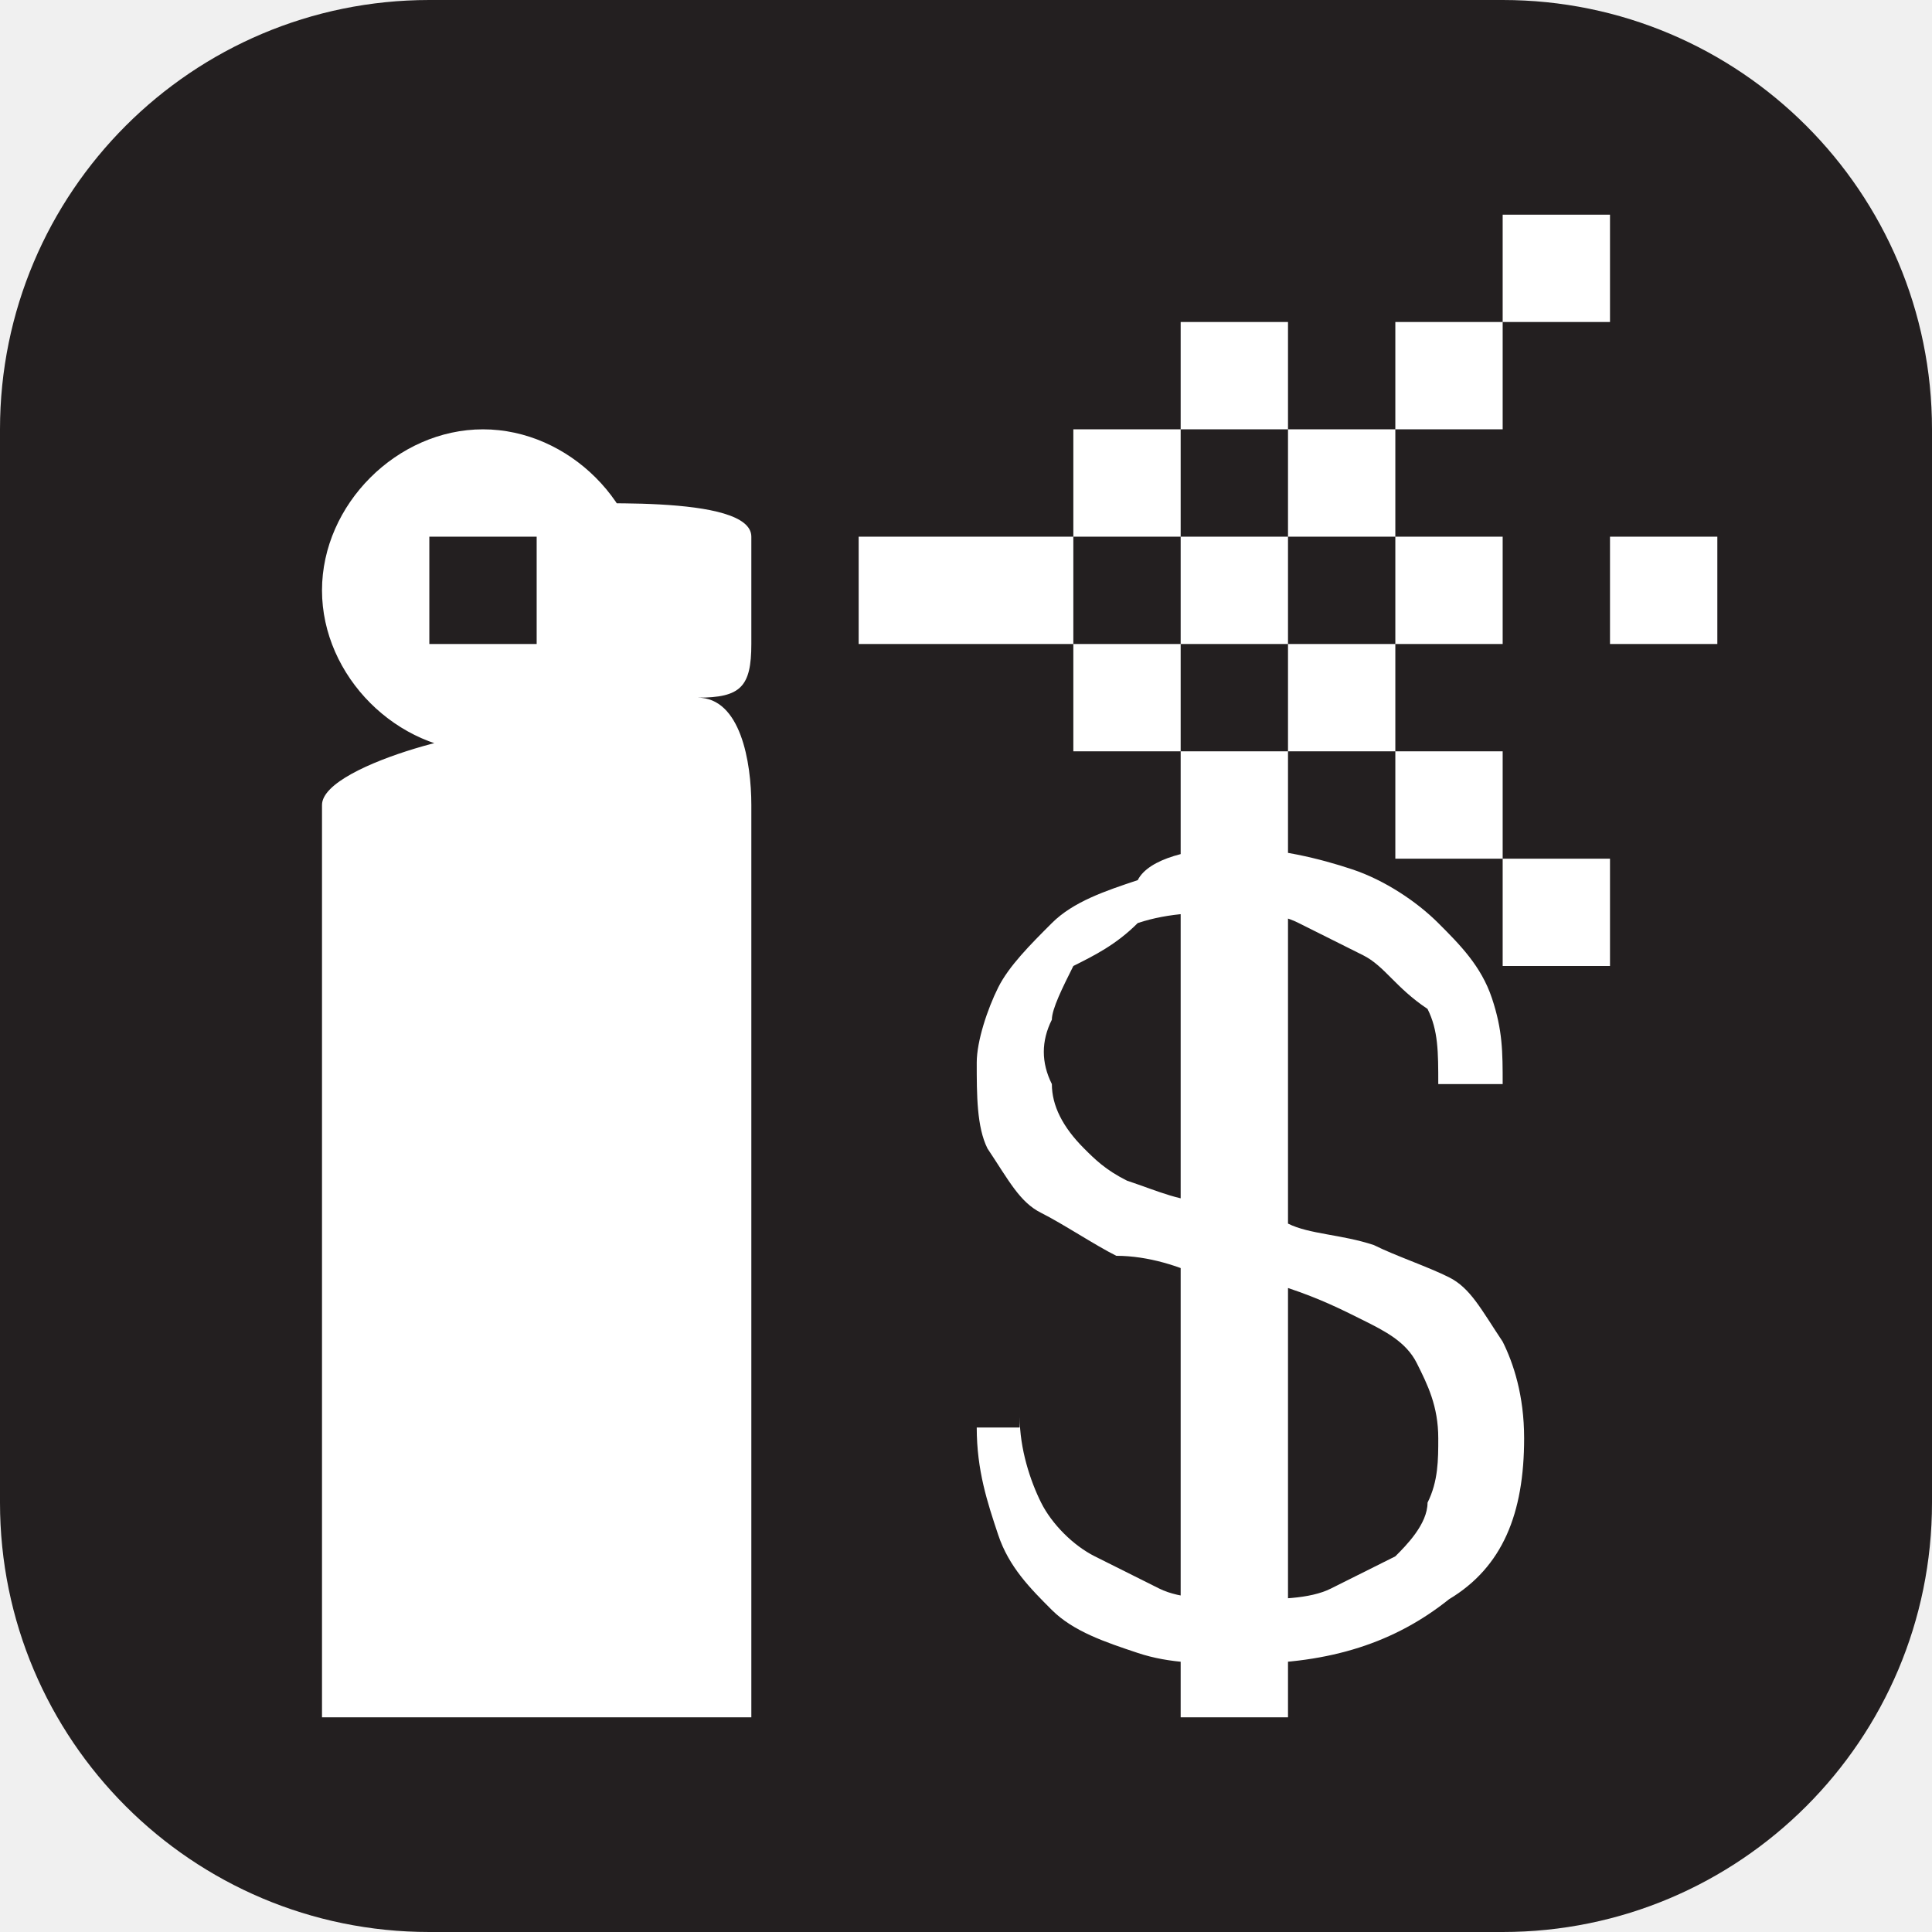
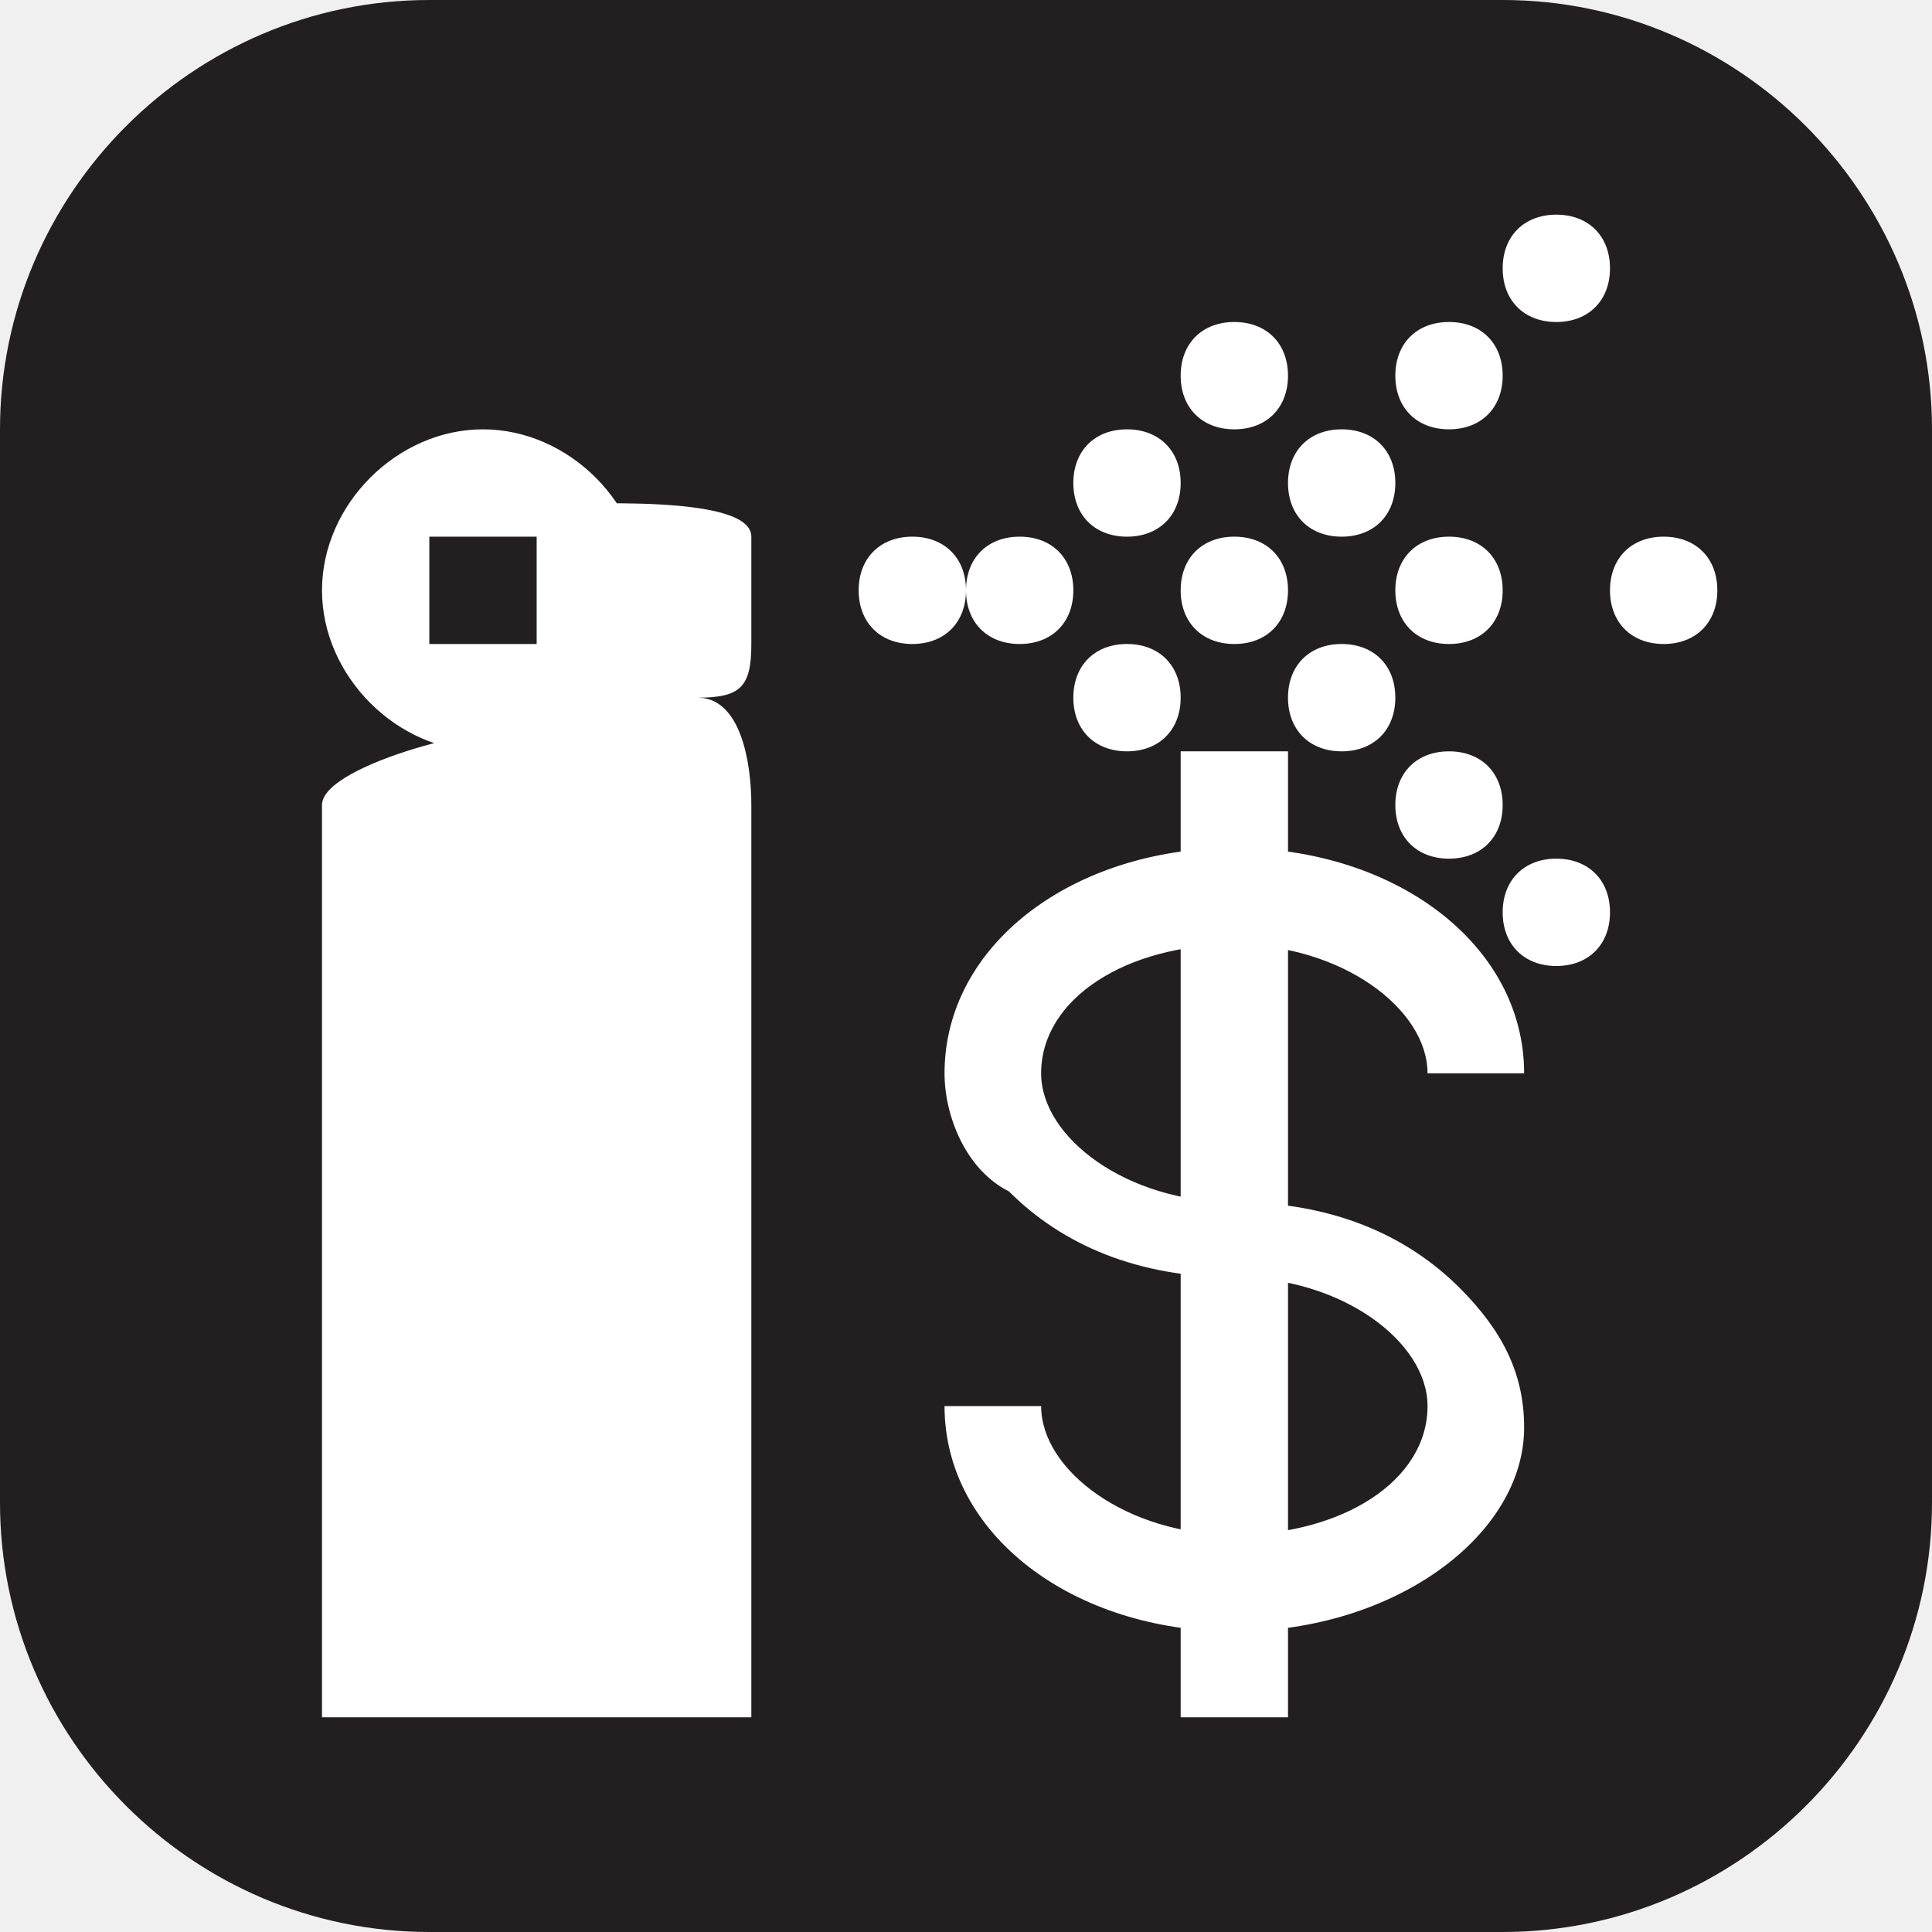
- <svg xmlns="http://www.w3.org/2000/svg" viewBox="0 0 18 18" height="18" width="18">
-   <rect fill="none" x="0" y="0" width="18" height="18" />
-   <rect x="0" y="0" width="18" height="18" rx="4" ry="4" fill="#231f20" />
-   <path fill="#ffffff" transform="translate(2 2)" d="M5,4V3c0-0.4-1.6-0.3-2-0.3c0,0,1,1.3-0.5,2.2C2.8,4.7,1,5.1,1,5.5v0.7V14h4V6.2V5.5c0-0.4-0.1-1-0.5-1  C4.9,4.5,5,4.4,5,4z M6,3h2v1H6V3z M8,2h1v1H8V2z M8,4h1v1H8V4z M9,3h1v1H9V3z M10,2h1v1h-1V2z M10,4h1v1h-1V4z M9,1h1v1H9V1z M11,1  h1v1h-1V1z M12,0h1v1h-1V0z M12,6h1v1h-1V6z M13,3h1v1h-1V3z M11,3h1v1h-1V3z M11,5h1v1h-1V5z M9,5h1v9H9V5z M2.5,2  C1.7,2,1,2.7,1,3.5S1.7,5,2.5,5S4,4.3,4,3.5S3.3,2,2.5,2z M3,4H2V3h1V4z M7.5,11.2c0,0.3,0.1,0.6,0.2,0.8s0.3,0.4,0.5,0.5  s0.4,0.2,0.6,0.3c0.2,0.1,0.5,0.1,0.8,0.1s0.6,0,0.8-0.1s0.4-0.2,0.6-0.3c0.1-0.1,0.3-0.3,0.3-0.5c0.1-0.2,0.1-0.4,0.1-0.6  c0-0.3-0.1-0.5-0.2-0.7c-0.1-0.2-0.3-0.3-0.5-0.4c-0.2-0.1-0.4-0.2-0.7-0.3c-0.2,0-0.5-0.1-0.8-0.1C9,9.8,8.7,9.7,8.4,9.7  C8.2,9.6,7.9,9.4,7.7,9.3C7.5,9.2,7.4,9,7.2,8.7C7.1,8.5,7.1,8.2,7.1,7.9c0-0.2,0.1-0.5,0.2-0.7s0.3-0.4,0.5-0.6s0.5-0.3,0.8-0.4  C8.7,6,9.1,5.9,9.5,5.9s0.8,0.1,1.1,0.2s0.6,0.3,0.8,0.5s0.4,0.4,0.5,0.7C12,7.6,12,7.8,12,8.1h-0.6c0-0.3,0-0.5-0.1-0.7  C11,7.2,10.9,7,10.7,6.9s-0.4-0.2-0.6-0.3C9.9,6.5,9.7,6.5,9.5,6.5c-0.3,0-0.6,0-0.9,0.1C8.4,6.8,8.2,6.9,8,7  C7.9,7.2,7.8,7.4,7.8,7.5c-0.1,0.2-0.1,0.4,0,0.6c0,0.2,0.1,0.4,0.3,0.6C8.2,8.8,8.3,8.9,8.5,9C8.8,9.1,9,9.2,9.3,9.2  C9.5,9.3,9.8,9.3,10,9.4s0.5,0.1,0.8,0.2c0.2,0.1,0.5,0.2,0.7,0.3s0.3,0.3,0.5,0.6c0.1,0.2,0.2,0.5,0.2,0.9c0,0.7-0.2,1.2-0.7,1.5  c-0.5,0.4-1.1,0.6-1.9,0.6c-0.4,0-0.7,0-1-0.1S8,13.2,7.8,13s-0.4-0.4-0.5-0.7s-0.2-0.6-0.2-1h0.4C7.5,11.3,7.5,11.2,7.5,11.2z" />
+ <svg xmlns="http://www.w3.org/2000/svg" version="1.1" id="Layer_1" x="0px" y="0px" width="18px" height="18px" viewBox="0 0 18 18" enable-background="new 0 0 18 18" xml:space="preserve">
+   <path fill="#231F20" d="M4,0h10c2.2,0,4,1.8,4,4v10c0,2.2-1.8,4-4,4H4c-2.2,0-4-1.8-4-4V4C0,1.8,1.8,0,4,0z" />
+   <path fill="#FFFFFF" d="M7,6V5c0-0.4-1.6-0.3-2-0.3c0,0,1,1.3-0.5,2.2C4.8,6.7,3,7.1,3,7.5v0.7V16h4V8.2V7.5c0-0.4-0.1-1-0.5-1  C6.9,6.5,7,6.4,7,6z M11,7h1v9h-1V7z M4.5,4C3.7,4,3,4.7,3,5.5S3.7,7,4.5,7S6,6.3,6,5.5S5.3,4,4.5,4z M5,6H4V5h1V6z M8.5,5  C8.8,5,9,5.2,9,5.5S8.8,6,8.5,6S8,5.8,8,5.5S8.2,5,8.5,5z M9.5,5C9.8,5,10,5.2,10,5.5S9.8,6,9.5,6S9,5.8,9,5.5S9.2,5,9.5,5z M10.5,4  C10.8,4,11,4.2,11,4.5S10.8,5,10.5,5S10,4.8,10,4.5S10.2,4,10.5,4z M11.5,5C11.8,5,12,5.2,12,5.5S11.8,6,11.5,6S11,5.8,11,5.5  S11.2,5,11.5,5z M11.5,3C11.8,3,12,3.2,12,3.5S11.8,4,11.5,4S11,3.8,11,3.5S11.2,3,11.5,3z M12.5,4C12.8,4,13,4.2,13,4.5  S12.8,5,12.5,5S12,4.8,12,4.5S12.2,4,12.5,4z M12.5,6C12.8,6,13,6.2,13,6.5S12.8,7,12.5,7S12,6.8,12,6.5S12.2,6,12.5,6z M13.5,3  C13.8,3,14,3.2,14,3.5S13.8,4,13.5,4S13,3.8,13,3.5S13.2,3,13.5,3z M14.5,2C14.8,2,15,2.2,15,2.5S14.8,3,14.5,3S14,2.8,14,2.5  S14.2,2,14.5,2z M14.5,8C14.8,8,15,8.2,15,8.5S14.8,9,14.5,9S14,8.8,14,8.5S14.2,8,14.5,8z M13.5,5C13.8,5,14,5.2,14,5.5  S13.8,6,13.5,6S13,5.8,13,5.5S13.2,5,13.5,5z M15.5,5C15.8,5,16,5.2,16,5.5S15.8,6,15.5,6S15,5.8,15,5.5S15.2,5,15.5,5z M13.5,7  C13.8,7,14,7.2,14,7.5S13.8,8,13.5,8S13,7.8,13,7.5S13.2,7,13.5,7z M10.5,6C10.8,6,11,6.2,11,6.5S10.8,7,10.5,7S10,6.8,10,6.5  S10.2,6,10.5,6z M11.5,15.2c-1.5,0-2.7-0.9-2.7-2.1h0.9c0,0.6,0.8,1.2,1.8,1.2s1.8-0.5,1.8-1.2c0-0.6-0.8-1.2-1.8-1.2l0,0  c-0.9,0-1.6-0.3-2.1-0.8C9,10.9,8.8,10.4,8.8,10c0-1.2,1.2-2.1,2.7-2.1s2.7,0.9,2.7,2.1h-0.9c0-0.6-0.8-1.2-1.8-1.2S9.7,9.3,9.7,10  c0,0.6,0.8,1.2,1.8,1.2l0,0c0.9,0,1.6,0.3,2.1,0.8c0.4,0.4,0.6,0.8,0.6,1.3C14.2,14.3,13,15.2,11.5,15.2z" />
</svg>
